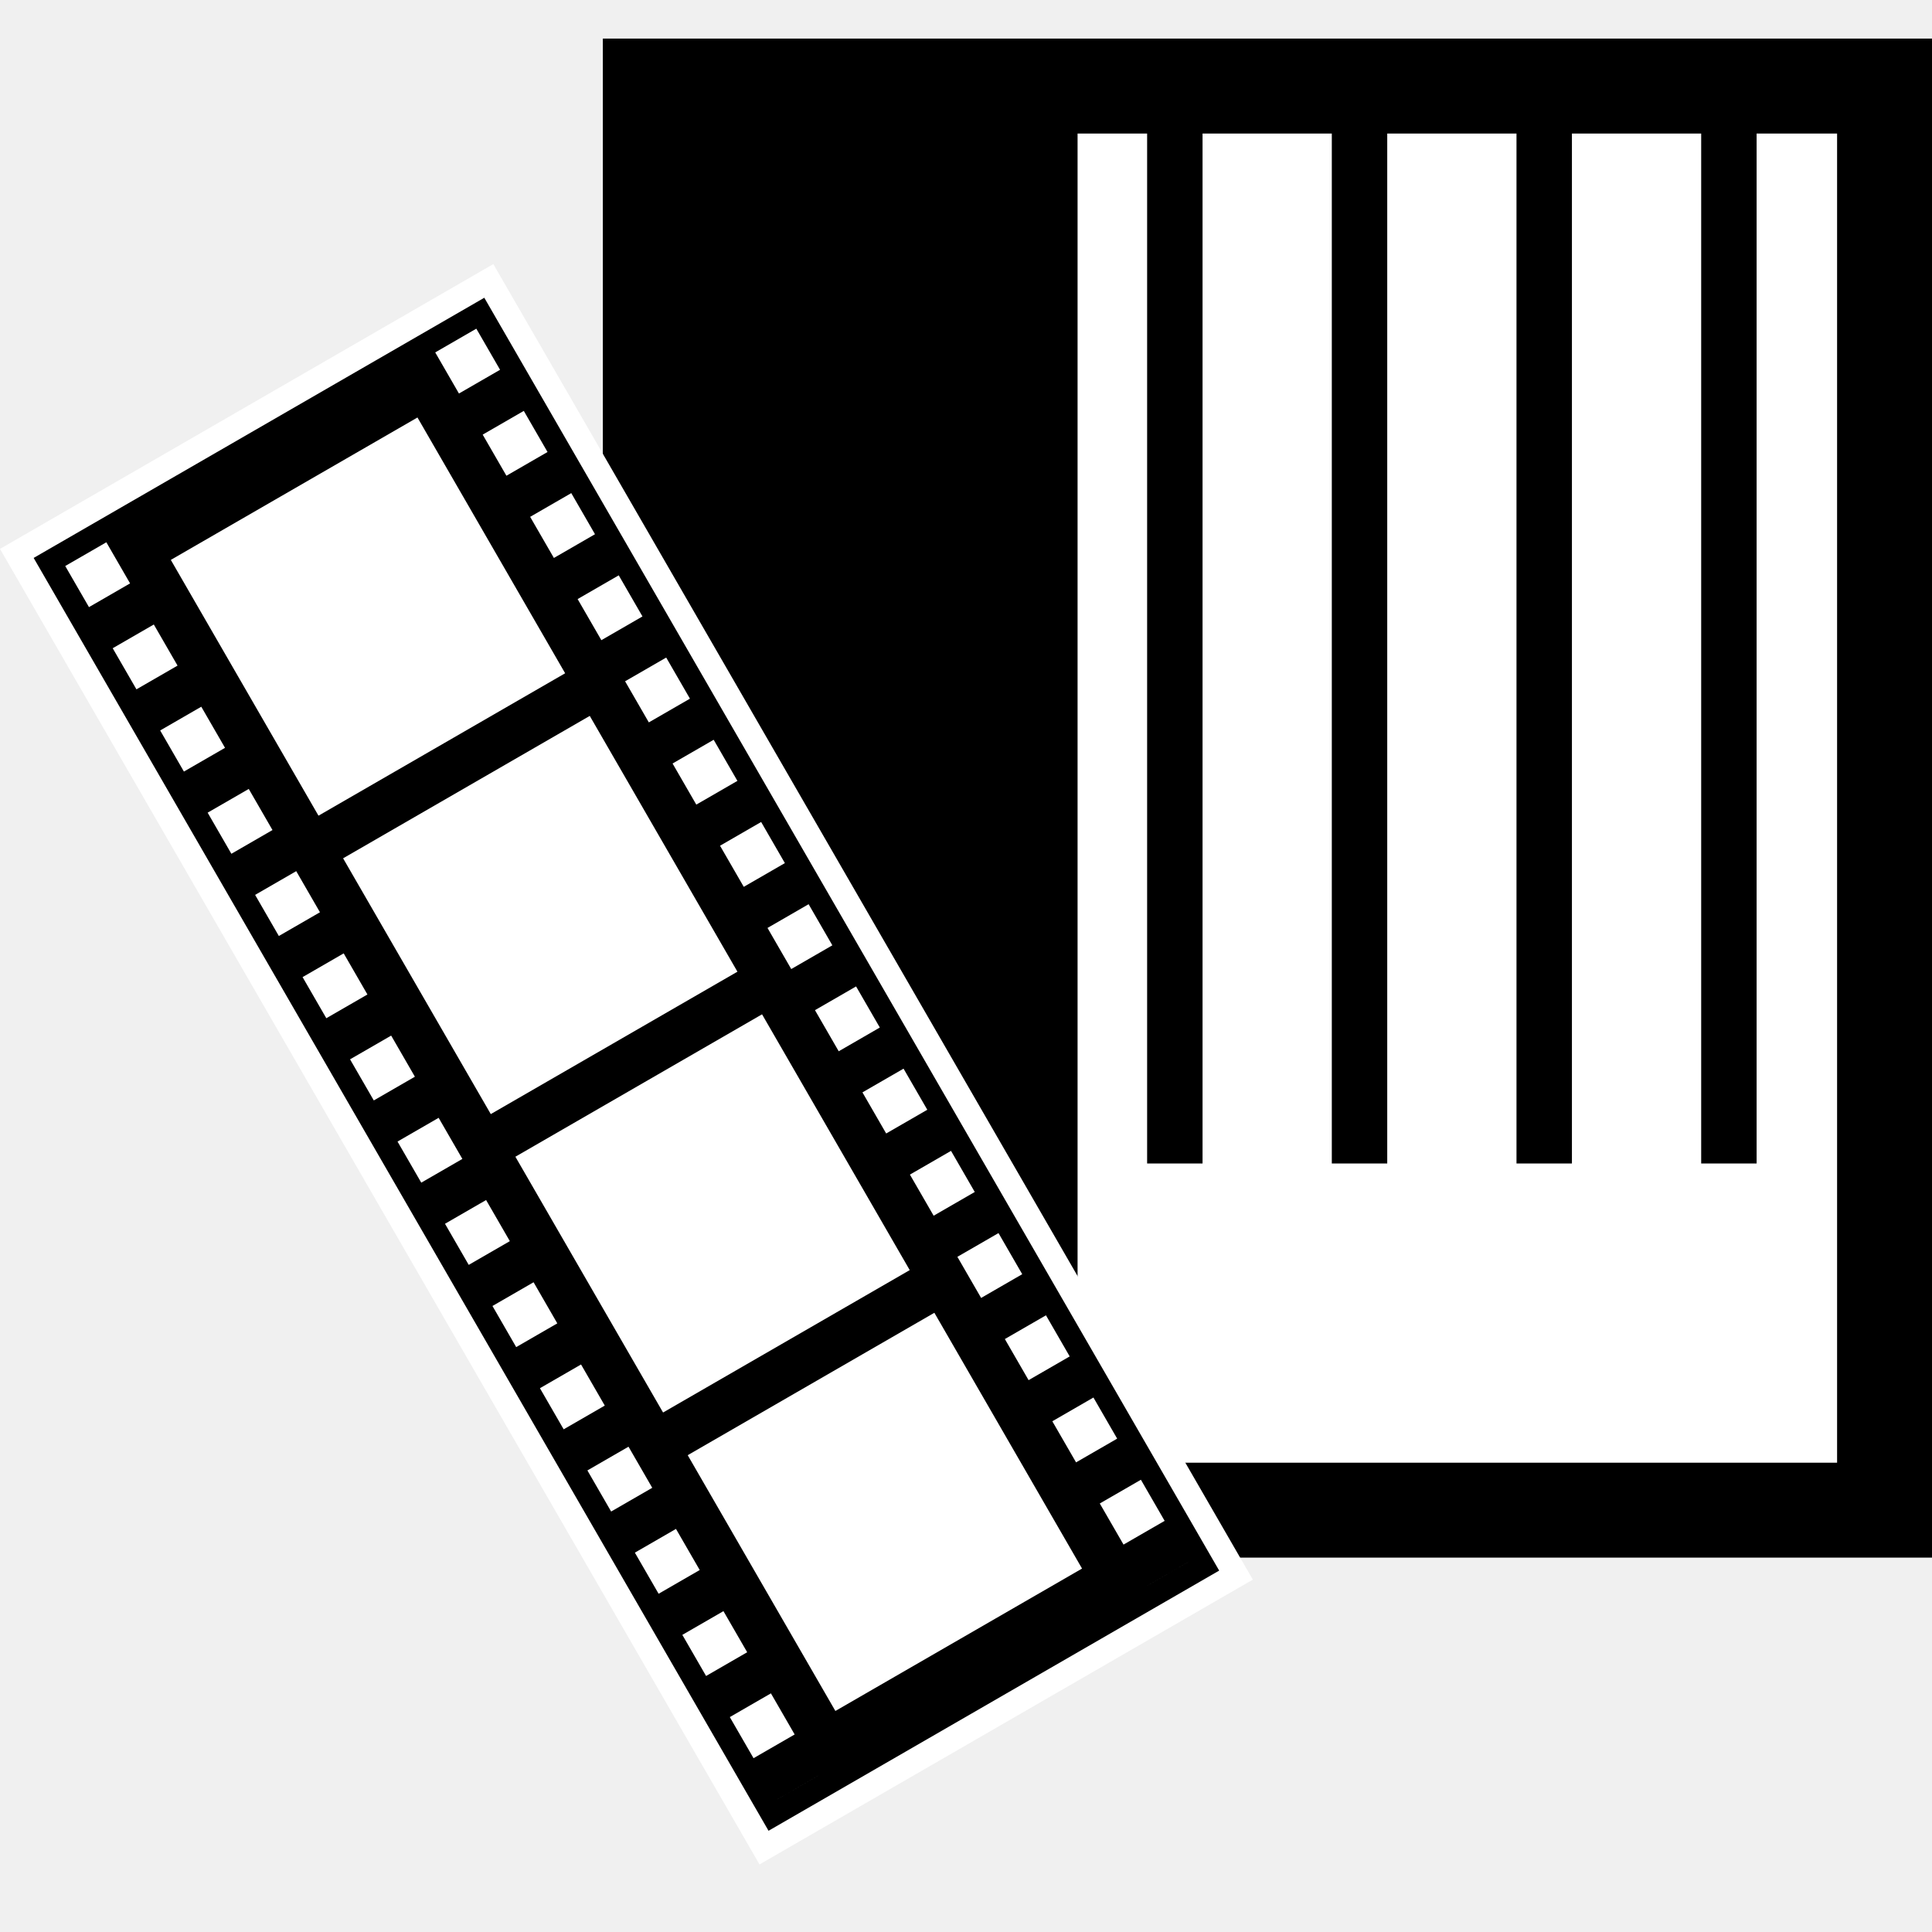
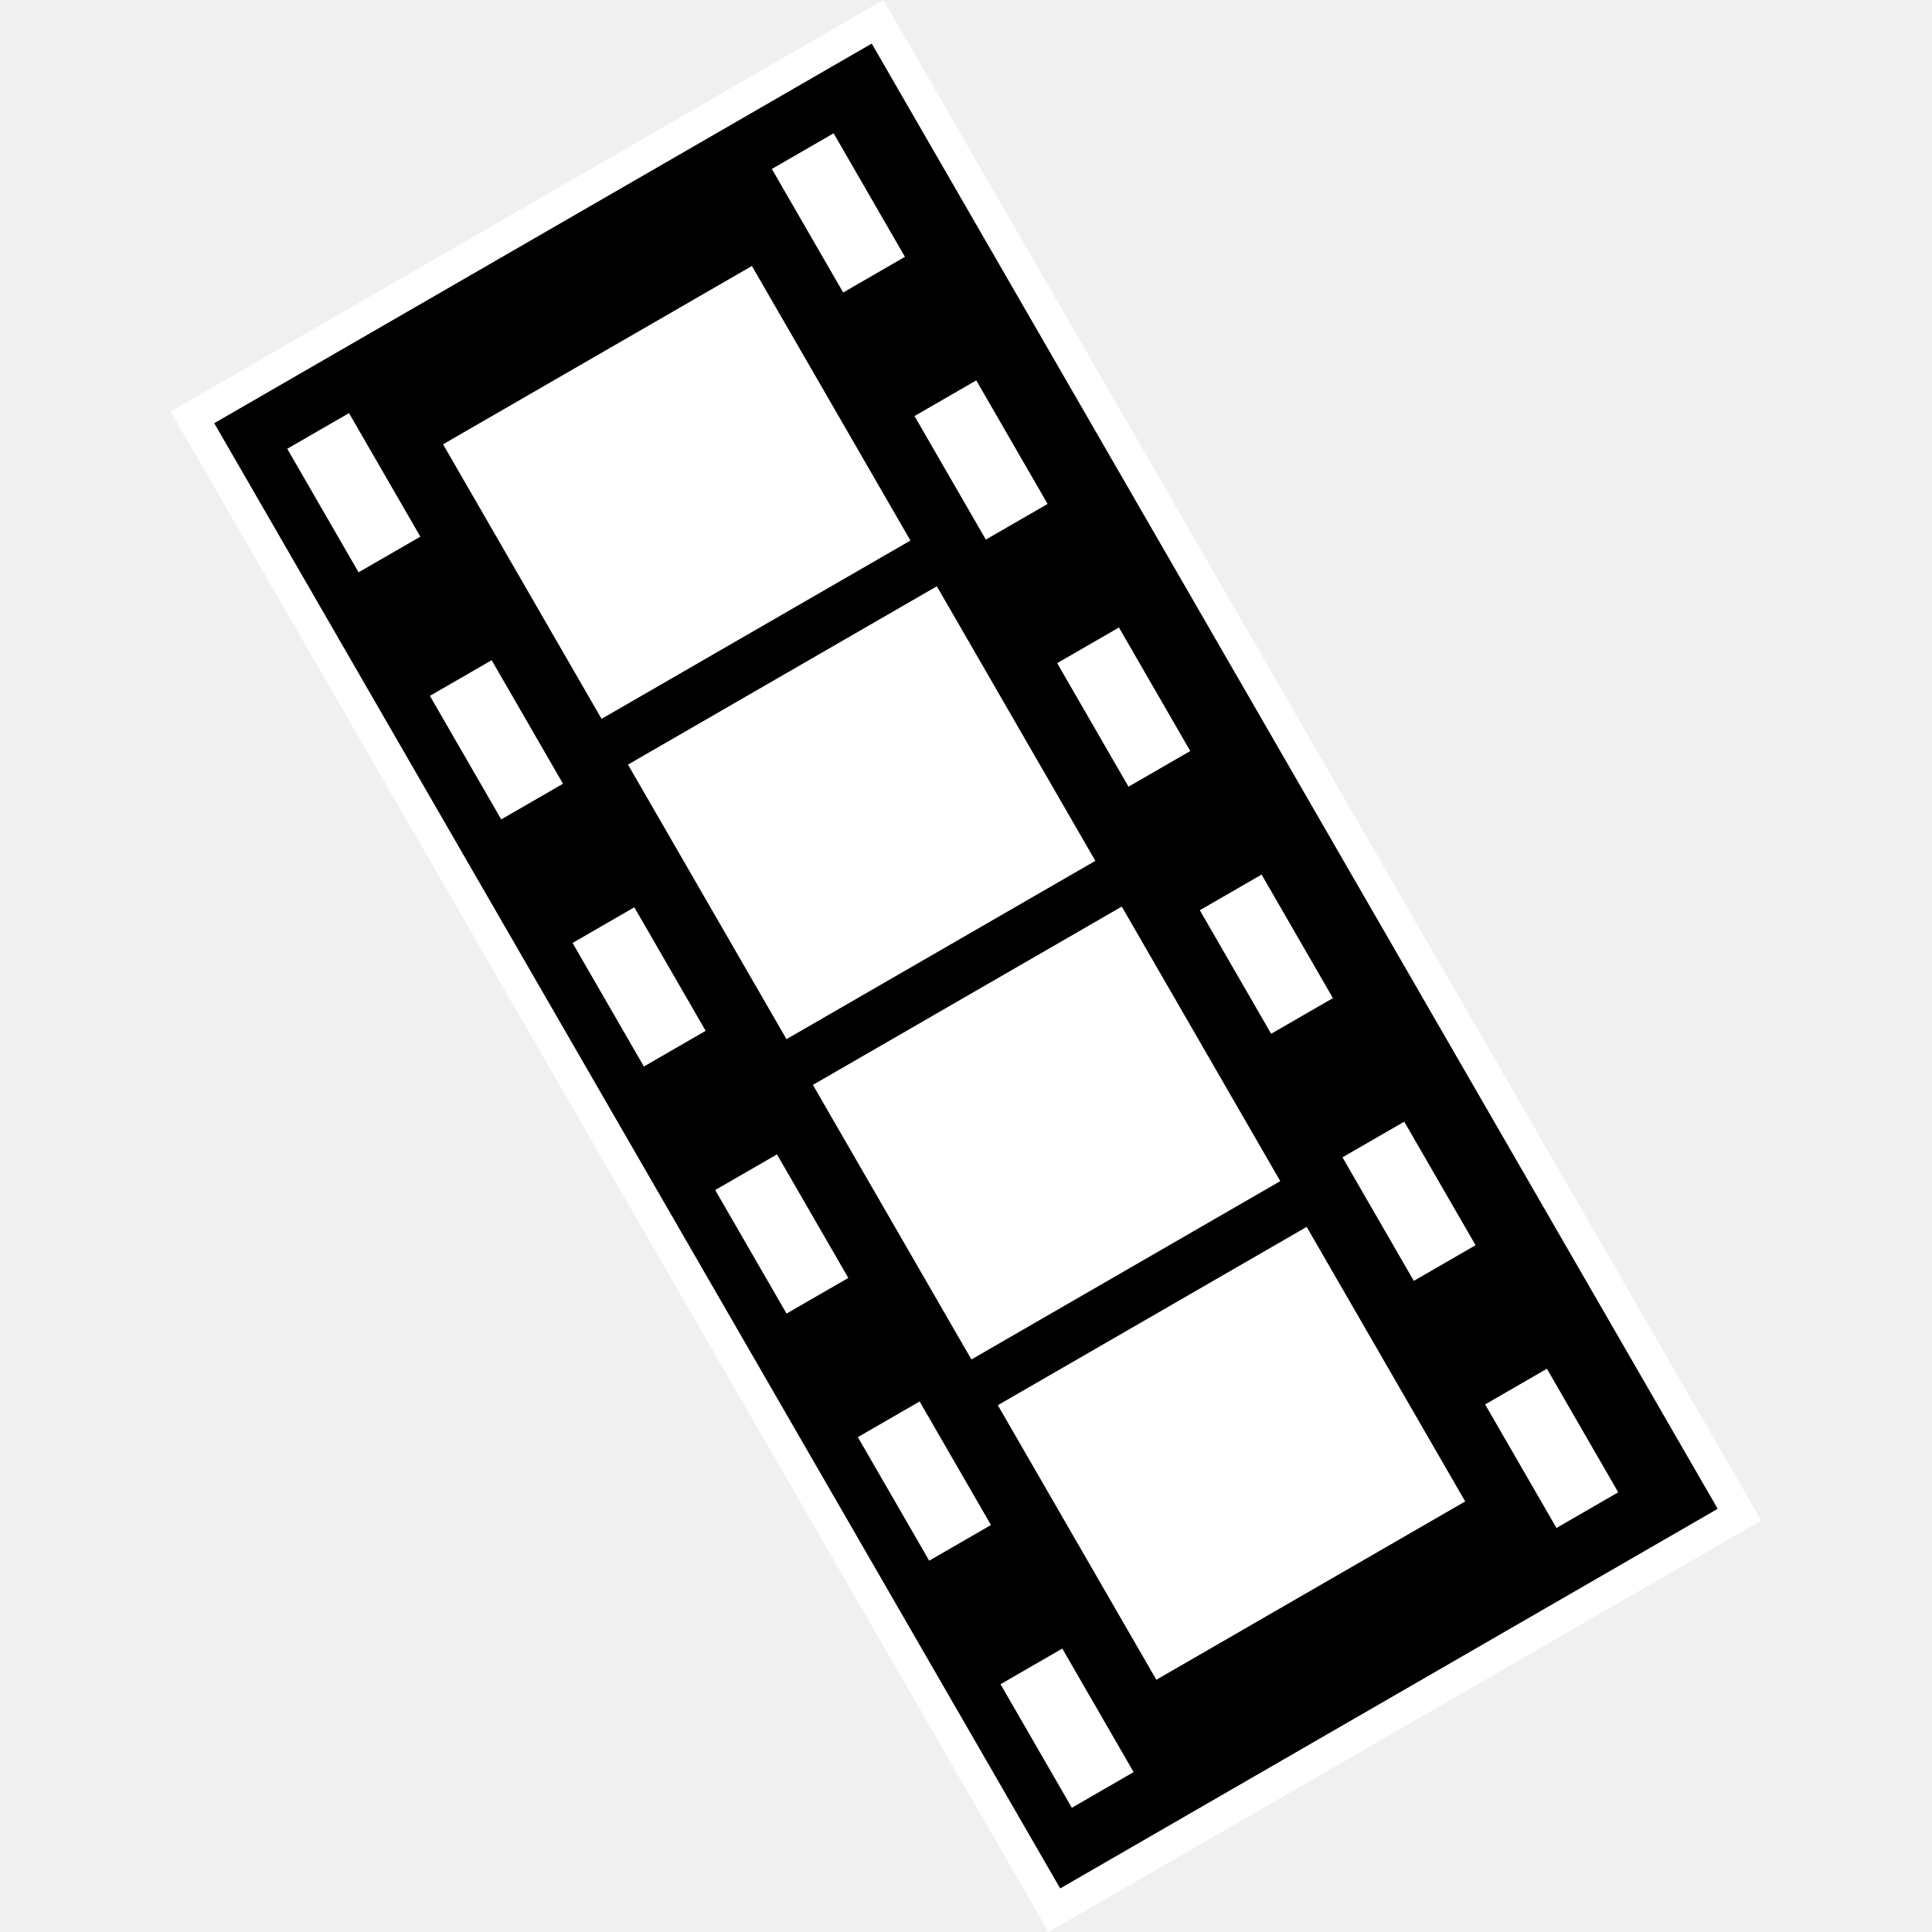
<svg xmlns="http://www.w3.org/2000/svg" width="32" height="32" viewBox="0 0 32 32" id="svg2" version="1.1">
  <defs id="defs4" />
  <g id="layer1" transform="translate(0,-1020.362)">
-     <rect style="opacity:1;fill:#000000;fill-opacity:1;stroke:none;stroke-width:2.5;stroke-linejoin:miter;stroke-miterlimit:4;stroke-dasharray:none;stroke-dashoffset:0;stroke-opacity:1" id="rect4136" width="22.015" height="25.16" x="9.985" y="1021.001" ry="0" />
-     <rect style="opacity:1;fill:#ffffff;fill-opacity:1;stroke:none;stroke-width:2.5;stroke-linejoin:miter;stroke-miterlimit:4;stroke-dasharray:none;stroke-dashoffset:0;stroke-opacity:1" id="rect4138" width="12.58" height="22.015" x="17.848" y="1022.574" />
-     <rect style="opacity:1;fill:#000000;fill-opacity:1;stroke:none;stroke-width:2.5;stroke-linejoin:miter;stroke-miterlimit:4;stroke-dasharray:none;stroke-dashoffset:0;stroke-opacity:1" id="rect4140" width="0.918" height="17.101" x="19" y="1022.532" />
-     <rect style="opacity:1;fill:#000000;fill-opacity:1;stroke:none;stroke-width:2.5;stroke-linejoin:miter;stroke-miterlimit:4;stroke-dasharray:none;stroke-dashoffset:0;stroke-opacity:1" id="rect4140-4" width="0.918" height="17.101" x="22.059" y="1022.532" />
-     <rect style="opacity:1;fill:#000000;fill-opacity:1;stroke:none;stroke-width:2.5;stroke-linejoin:miter;stroke-miterlimit:4;stroke-dasharray:none;stroke-dashoffset:0;stroke-opacity:1" id="rect4140-4-2" width="0.918" height="17.101" x="25.118" y="1022.532" />
-     <g id="g4332" transform="matrix(0.3931223,-0.6809078,0.6809078,0.3931223,-693.718,637.818)">
-       <rect y="872.794" x="515.315" height="31.481" width="11.481" id="rect4210" style="opacity:1;fill:#000000;fill-opacity:1;stroke:#ffffff;stroke-width:0.519;stroke-linejoin:miter;stroke-miterlimit:4;stroke-dasharray:none;stroke-dashoffset:0;stroke-opacity:1" transform="matrix(0.8660254,0.5,-0.5,0.8660254,0,0)" />
-       <rect y="896.312" x="518.056" height="6.222" width="6" id="rect4212-6" style="opacity:1;fill:#ffffff;fill-opacity:1;stroke:none;stroke-width:0.5;stroke-linejoin:miter;stroke-miterlimit:4;stroke-dasharray:none;stroke-dashoffset:0;stroke-opacity:1" transform="matrix(0.8660254,0.5,-0.5,0.8660254,0,0)" />
-       <path id="path4241" d="m 10.592,1014.785 -15,25.981" style="fill:none;fill-rule:evenodd;stroke:#ffffff;stroke-width:1;stroke-linecap:butt;stroke-linejoin:miter;stroke-miterlimit:4;stroke-dasharray:1, 1;stroke-dashoffset:0;stroke-opacity:1" />
-       <path id="path4241-8" d="M 18.386,1019.285 3.386,1045.266" style="fill:none;fill-rule:evenodd;stroke:#ffffff;stroke-width:1;stroke-linecap:butt;stroke-linejoin:miter;stroke-miterlimit:4;stroke-dasharray:1, 1;stroke-dashoffset:0;stroke-opacity:1" />
-       <rect y="889.052" x="518.056" height="6.222" width="6" id="rect4212-6-9" style="opacity:1;fill:#ffffff;fill-opacity:1;stroke:none;stroke-width:0.5;stroke-linejoin:miter;stroke-miterlimit:4;stroke-dasharray:none;stroke-dashoffset:0;stroke-opacity:1" transform="matrix(0.8660254,0.5,-0.5,0.8660254,0,0)" />
-       <rect y="881.793" x="518.056" height="6.222" width="6" id="rect4212-6-9-7" style="opacity:1;fill:#ffffff;fill-opacity:1;stroke:none;stroke-width:0.5;stroke-linejoin:miter;stroke-miterlimit:4;stroke-dasharray:none;stroke-dashoffset:0;stroke-opacity:1" transform="matrix(0.8660254,0.5,-0.5,0.8660254,0,0)" />
-       <rect y="874.534" x="518.056" height="6.222" width="6" id="rect4212-6-9-7-0" style="opacity:1;fill:#ffffff;fill-opacity:1;stroke:none;stroke-width:0.5;stroke-linejoin:miter;stroke-miterlimit:4;stroke-dasharray:none;stroke-dashoffset:0;stroke-opacity:1" transform="matrix(0.8660254,0.5,-0.5,0.8660254,0,0)" />
+     <g id="g4332" transform="matrix(0.8907236,-0.5142595,0.5142595,0.8907236,-519.9158,122.4883)">
+       <g id="g4191" transform="matrix(0.7870048,-0.4543828,0.4543721,0.7870048,-459.0161,222.5611)">
+         <rect transform="matrix(0.8660254,0.5,-0.5,0.8660254,0,0)" style="opacity:1;fill:#000000;fill-opacity:1;stroke:#ffffff;stroke-width:0.565;stroke-linejoin:miter;stroke-miterlimit:4;stroke-dasharray:none;stroke-dashoffset:0;stroke-opacity:1" id="rect4210" width="14.019" height="30.547" x="505.782" y="873.26" />
+         <rect transform="matrix(0.8660254,0.5,-0.5,0.8660254,0,0)" style="opacity:1;fill:#ffffff;fill-opacity:1;stroke:none;stroke-width:0.5;stroke-linejoin:miter;stroke-miterlimit:4;stroke-dasharray:none;stroke-dashoffset:0;stroke-opacity:1" id="rect4212-6" width="6.32" height="5.618" x="509.389" y="895.556" />
+         <path style="fill:none;fill-rule:evenodd;stroke:#ffffff;stroke-width:1.264;stroke-linecap:butt;stroke-linejoin:miter;stroke-miterlimit:4;stroke-dasharray:2.528, 2.528;stroke-dashoffset:4.424;stroke-opacity:1" d="m 2.611,1010.658 -14.584,25.26" id="path4241" />
+         <path style="fill:none;fill-rule:evenodd;stroke:#ffffff;stroke-width:1.264;stroke-linecap:butt;stroke-linejoin:miter;stroke-miterlimit:4;stroke-dasharray:2.528, 2.528;stroke-dashoffset:4.424;stroke-opacity:1" d="m 11.199,1015.616 -14.584,25.26" id="path4241-8" />
+         <rect transform="matrix(0.8660254,0.5,-0.5,0.8660254,0,0)" style="opacity:1;fill:#ffffff;fill-opacity:1;stroke:none;stroke-width:0.5;stroke-linejoin:miter;stroke-miterlimit:4;stroke-dasharray:none;stroke-dashoffset:0;stroke-opacity:1" id="rect4212-6-9" width="6.32" height="5.618" x="509.389" y="889.002" />
+         <rect transform="matrix(0.8660254,0.5,-0.5,0.8660254,0,0)" style="opacity:1;fill:#ffffff;fill-opacity:1;stroke:none;stroke-width:0.5;stroke-linejoin:miter;stroke-miterlimit:4;stroke-dasharray:none;stroke-dashoffset:0;stroke-opacity:1" id="rect4212-6-9-7" width="6.32" height="5.618" x="509.389" y="882.448" />
+         <rect transform="matrix(0.8660254,0.5,-0.5,0.8660254,0,0)" style="opacity:1;fill:#ffffff;fill-opacity:1;stroke:none;stroke-width:0.5;stroke-linejoin:miter;stroke-miterlimit:4;stroke-dasharray:none;stroke-dashoffset:0;stroke-opacity:1" id="rect4212-6-9-7-0" width="6.32" height="5.618" x="509.389" y="875.894" />
+       </g>
    </g>
-     <rect style="opacity:1;fill:#000000;fill-opacity:1;stroke:none;stroke-width:2.5;stroke-linejoin:miter;stroke-miterlimit:4;stroke-dasharray:none;stroke-dashoffset:0;stroke-opacity:1" id="rect4140-4-1" width="0.918" height="17.101" x="28.177" y="1022.532" />
  </g>
</svg>
